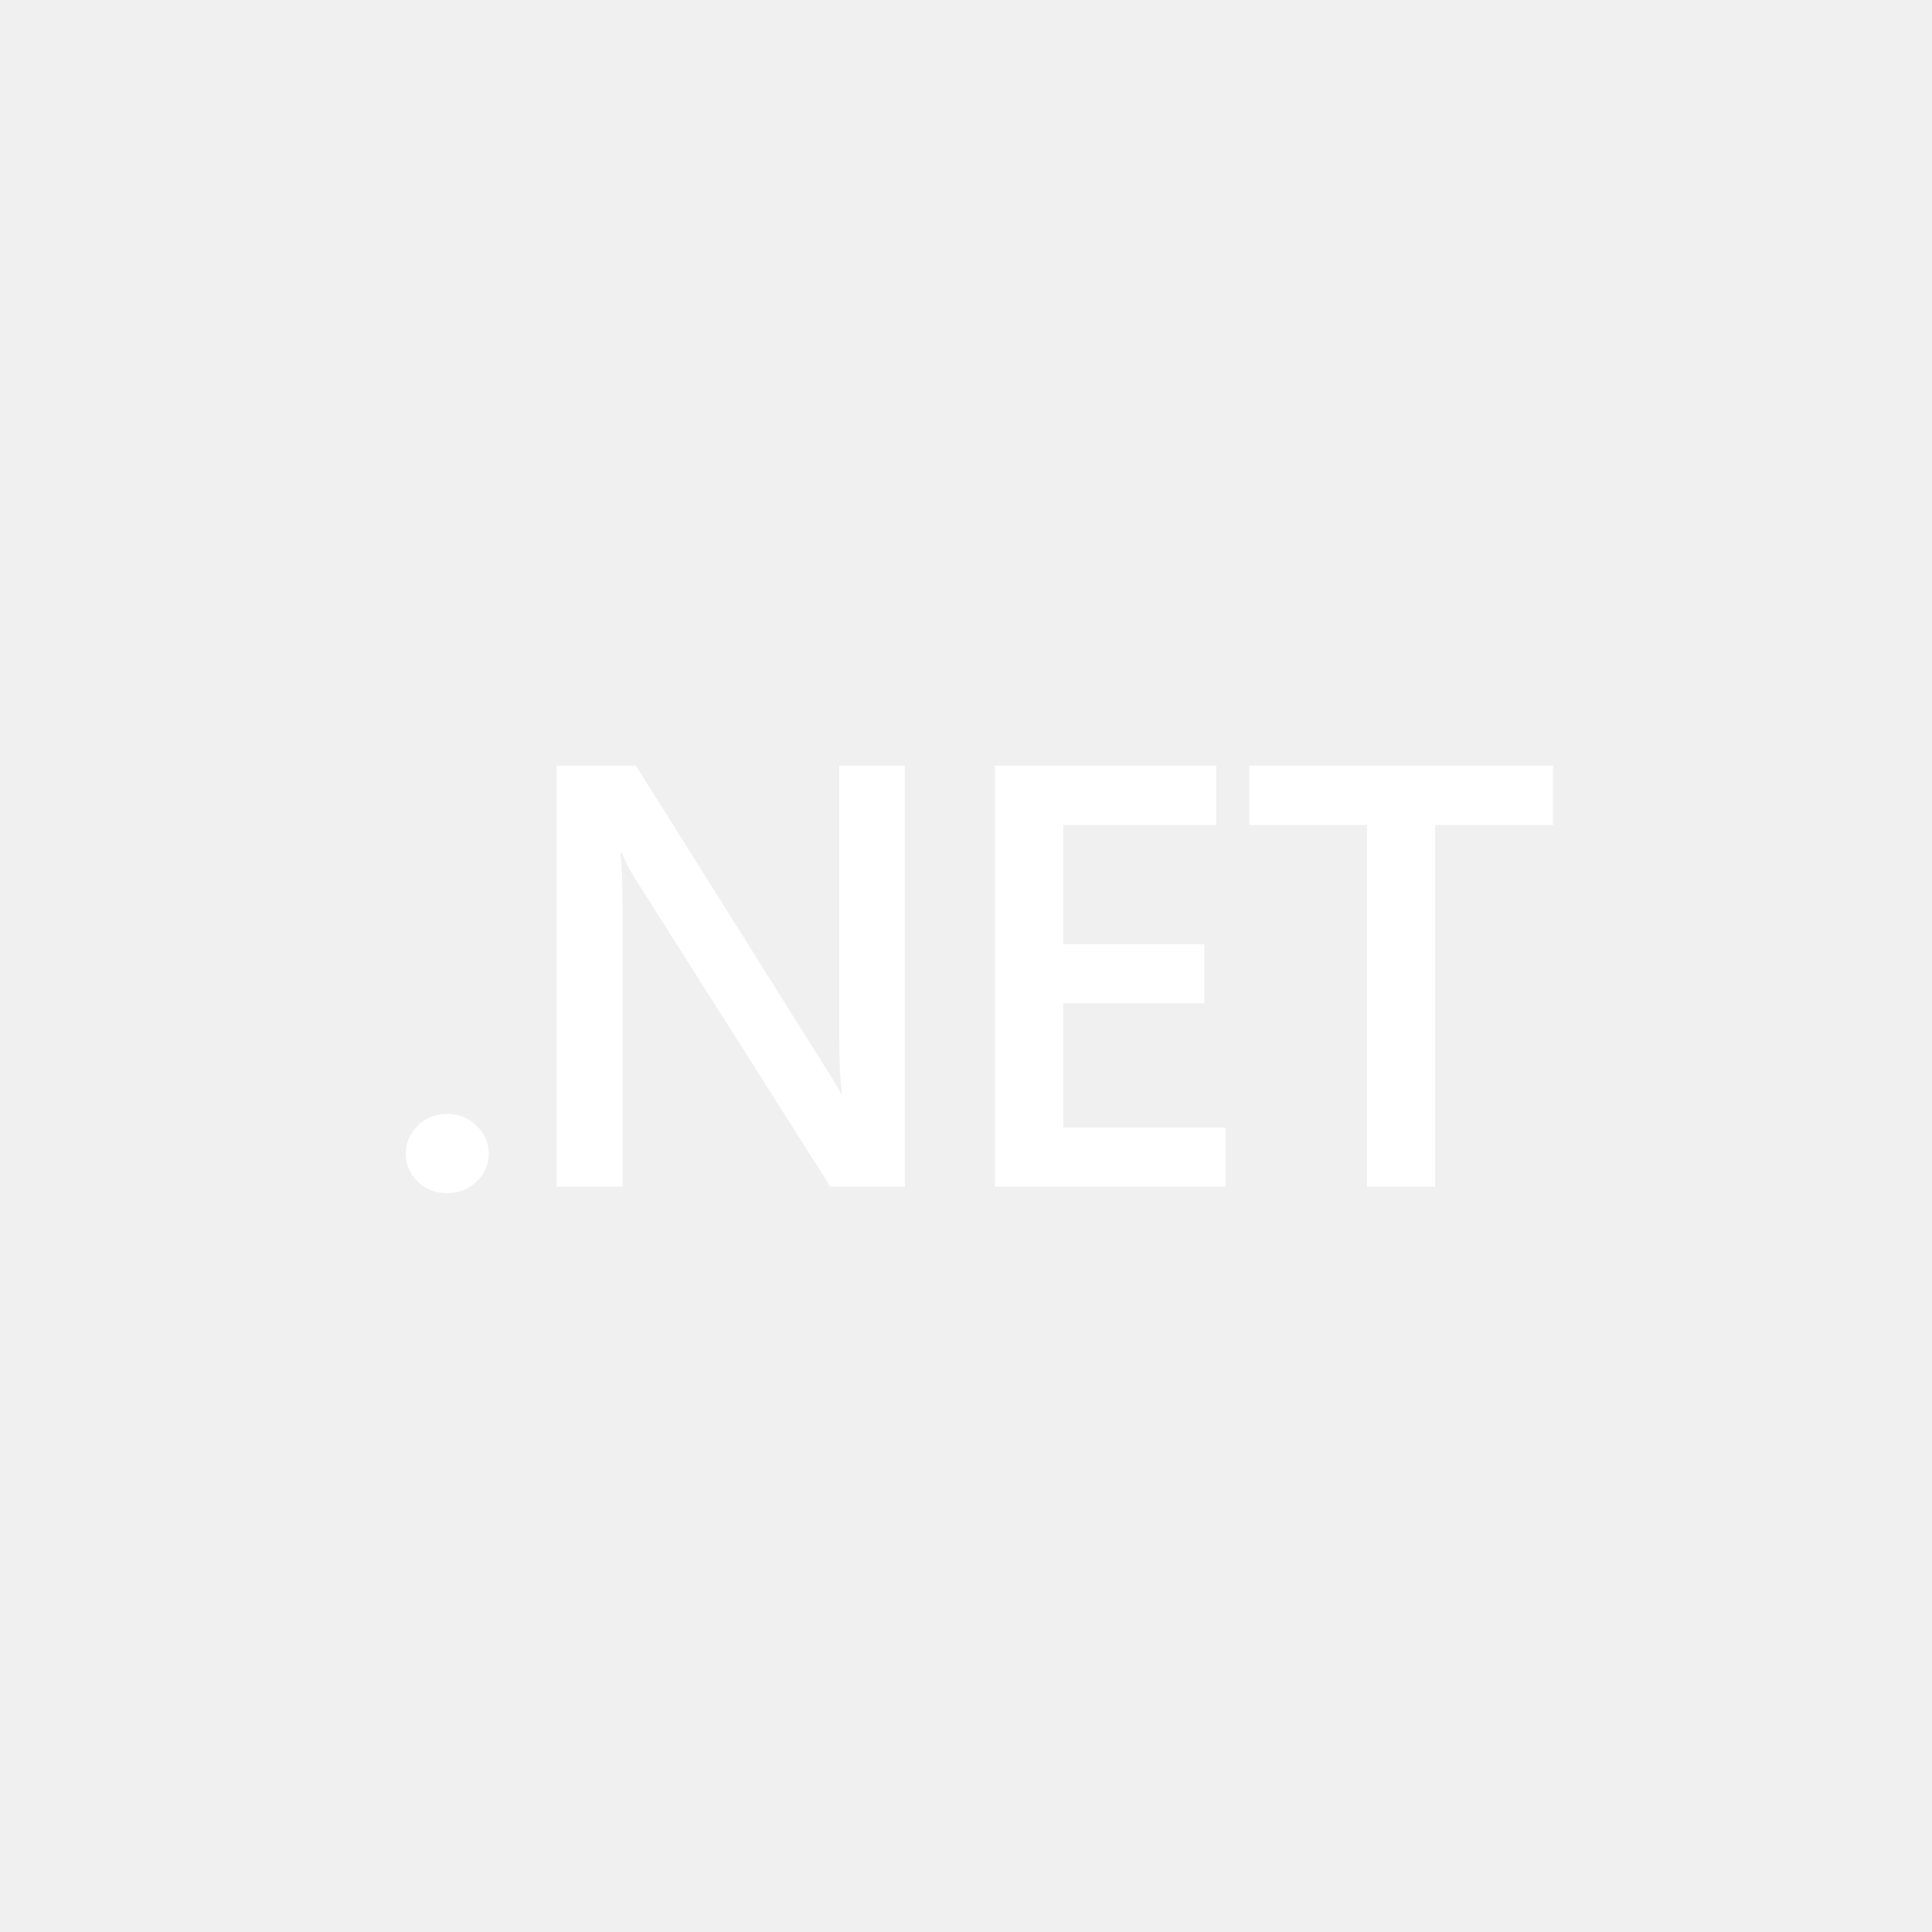
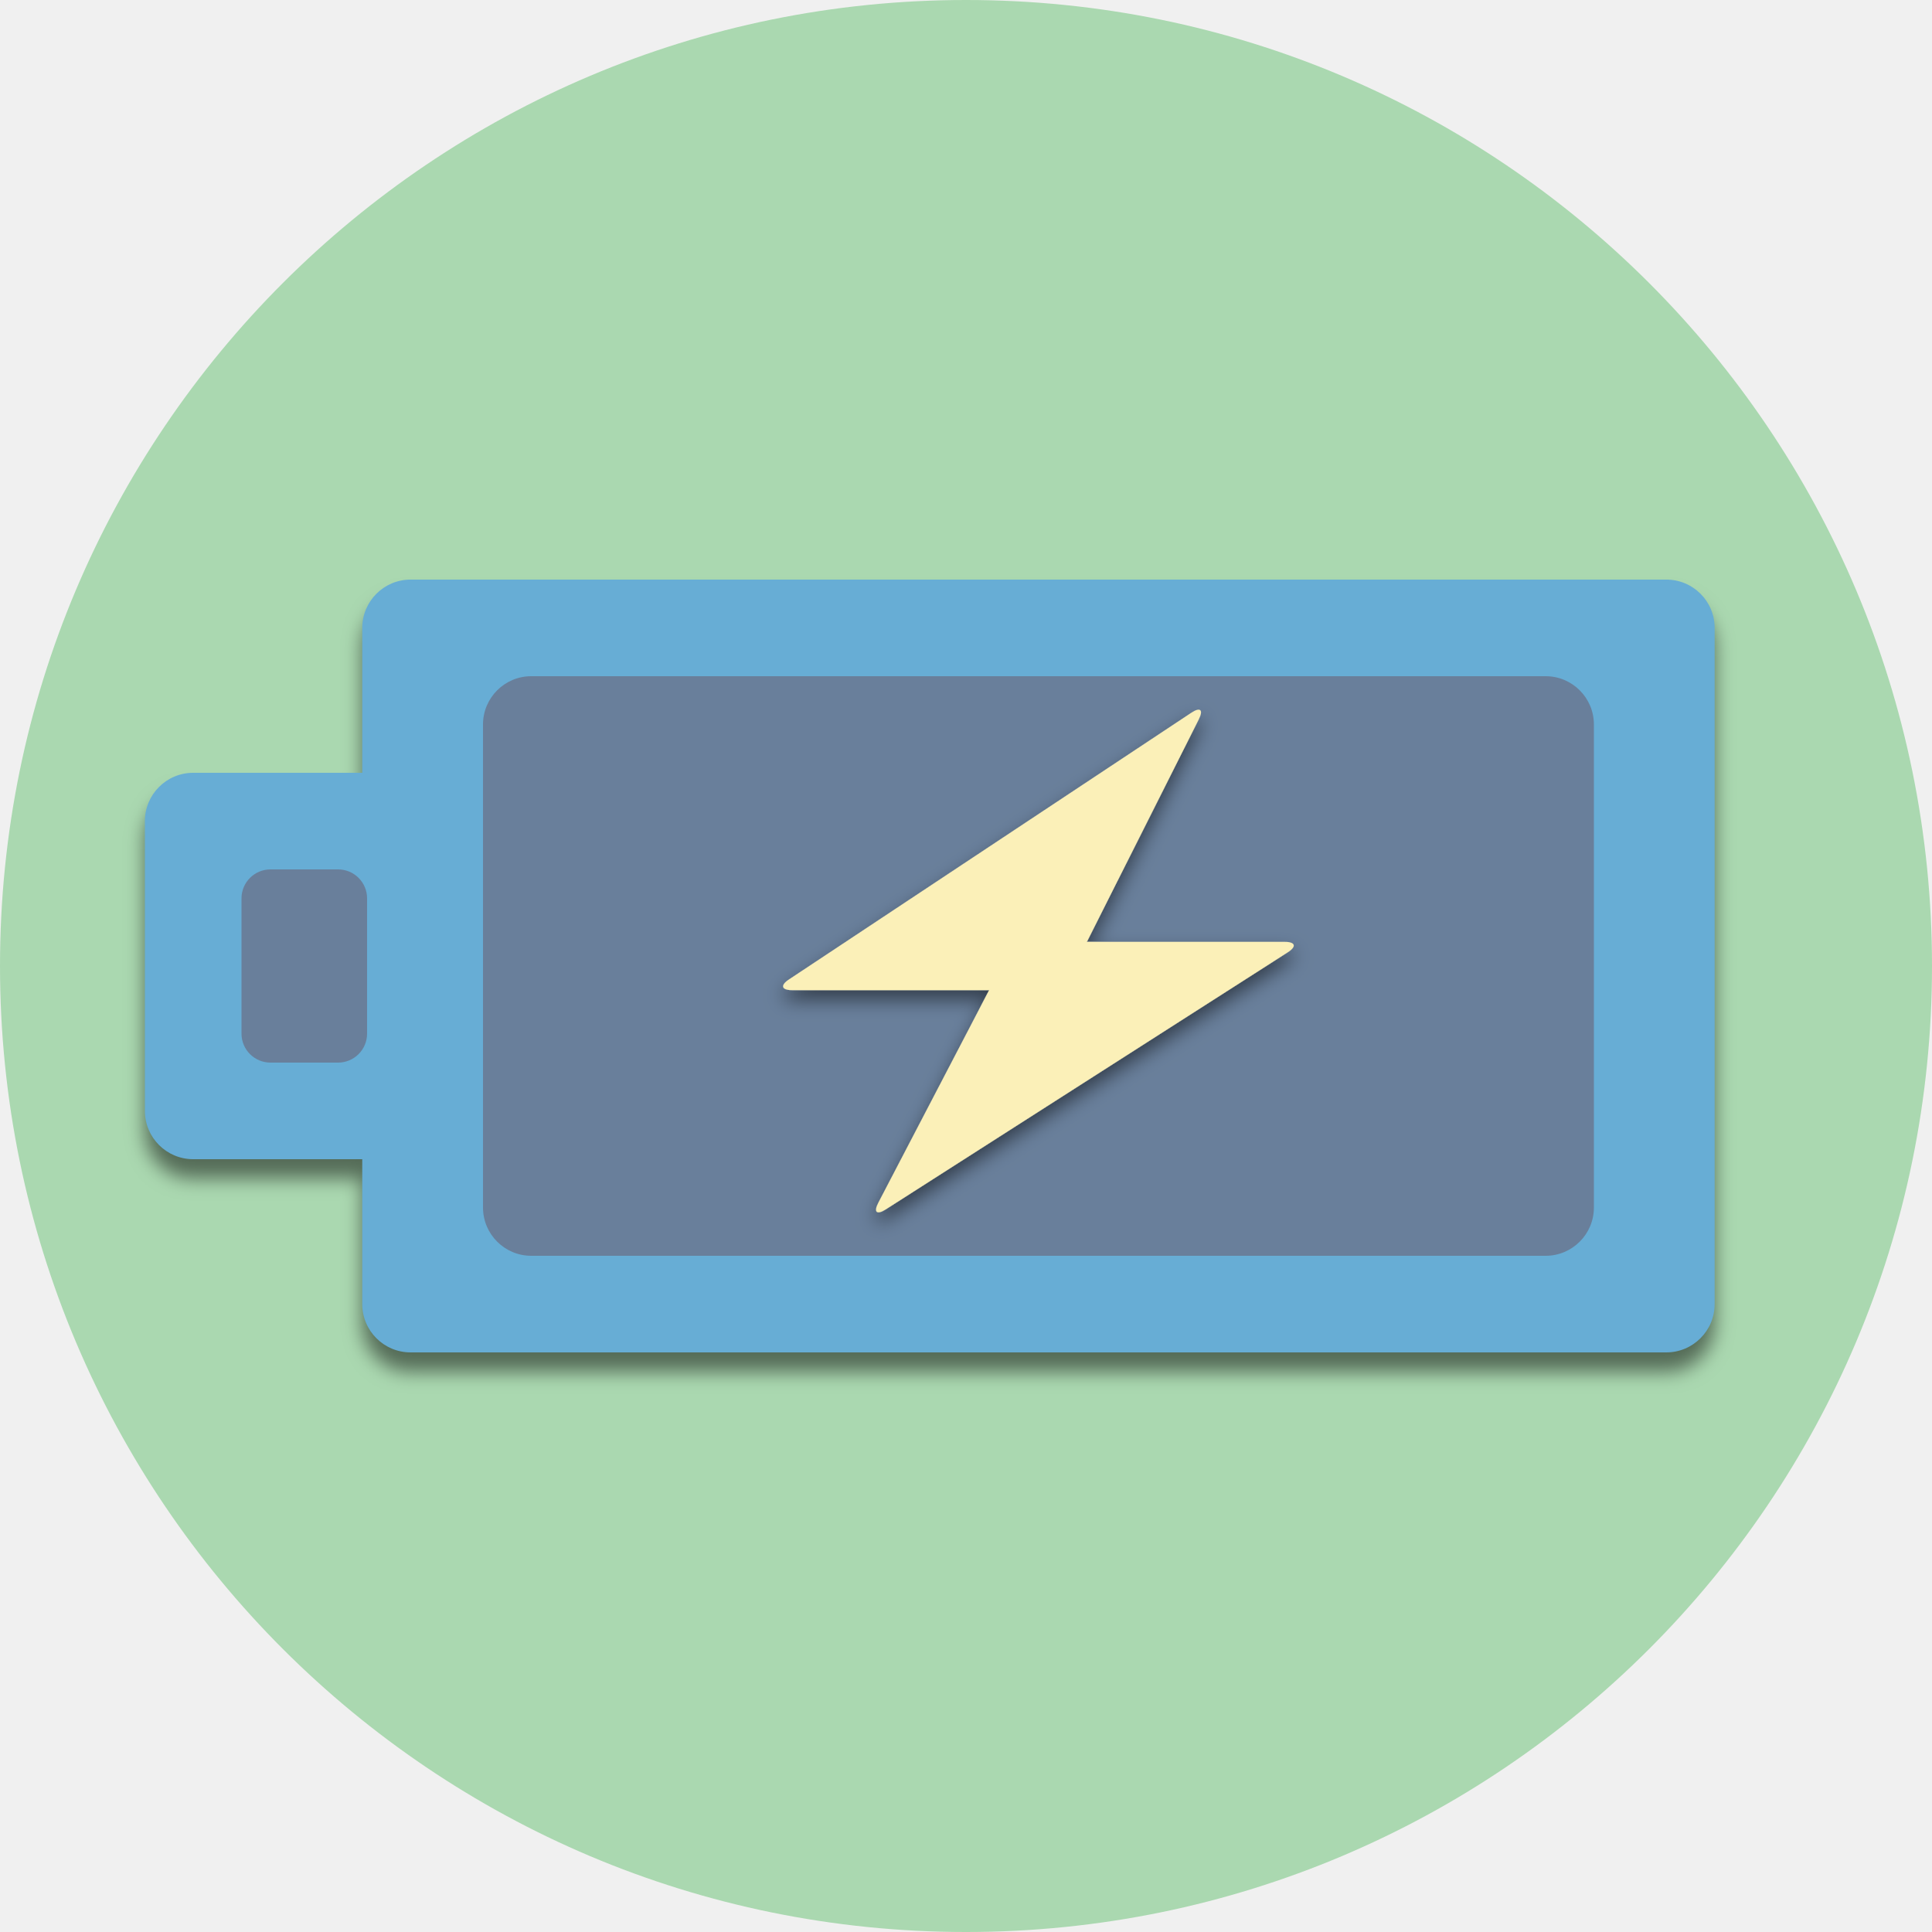
- <svg xmlns="http://www.w3.org/2000/svg" width="456" height="456" viewBox="0 0 456 456" version="1.1" xml:space="preserve" style="fill-rule:evenodd;clip-rule:evenodd;stroke-linejoin:round;stroke-miterlimit:2;">
-   <path d="m 105.5,281.609 c -2.703,0 -5.001,-0.9 -6.893,-2.702 -1.892,-1.848 -2.838,-4.042 -2.838,-6.582 0,-2.587 0.946,-4.804 2.838,-6.652 1.892,-1.848 4.19,-2.772 6.893,-2.772 2.748,0 5.068,0.924 6.96,2.772 1.937,1.848 2.906,4.064 2.906,6.652 0,2.54 -0.968,4.734 -2.906,6.582 -1.892,1.802 -4.212,2.702 -6.96,2.702 z" style="fill:#ffffff;fill-rule:nonzero;stroke-width:0.838" />
-   <path d="M 213.561,280.084 H 195.99 L 149.7,207.054 c -1.171,-1.848 -2.14,-3.765 -2.906,-5.751 h -0.406 c 0.361,2.125 0.541,6.675 0.541,13.65 v 65.132 h -15.543 v -99.36 h 18.719 l 44.737,71.298 c 1.892,2.957 3.109,4.989 3.649,6.098 h 0.27 c -0.45,-2.632 -0.676,-7.09 -0.676,-13.373 v -64.023 h 15.476 z" style="fill:#ffffff;fill-rule:nonzero;stroke-width:0.838" />
-   <path d="m 289.251,280.084 h -54.401 v -99.36 h 52.238 v 13.997 h -36.154 v 28.131 h 33.316 v 13.927 h -33.316 v 29.378 h 38.316 z" style="fill:#ffffff;fill-rule:nonzero;stroke-width:0.838" />
-   <path d="M 366.565,194.721 H 338.722 v 85.363 h -16.084 v -85.363 h -27.775 v -13.997 h 71.701 z" style="fill:#ffffff;fill-rule:nonzero;stroke-width:0.838" />
+ <svg xmlns="http://www.w3.org/2000/svg" xmlns:xlink="http://www.w3.org/1999/xlink" height="400px" version="1.1" viewBox="0 0 400 400" width="400px">
+   <defs>
+     <path d="M75,160 L39.998,160 C34.481,160 30,164.473 30,169.99 L30,230.01 C30,235.527 34.476,240 39.998,240 L75,240 L75,269.991 C75,275.533 79.48,280 85.007,280 L344.993,280 C350.517,280 355,275.519 355,269.991 L355,130.009 C355,124.467 350.52,120 344.993,120 L85.007,120 C79.483,120 75,124.481 75,130.009 L75,160 L75,160 Z" id="path-1" />
+     <filter filterUnits="objectBoundingBox" height="200%" id="filter-2" width="200%" x="-50%" y="-50%">
+       <feOffset dx="0" dy="4" in="SourceAlpha" result="shadowOffsetOuter1" />
+       <feGaussianBlur in="shadowOffsetOuter1" result="shadowBlurOuter1" stdDeviation="2" />
+       <feColorMatrix in="shadowBlurOuter1" type="matrix" values="0 0 0 0 0   0 0 0 0 0   0 0 0 0 0  0 0 0 0.5 0" />
+     </filter>
+     <filter filterUnits="objectBoundingBox" height="200%" id="filter-3" width="200%" x="-50%" y="-50%">
+       <feOffset dx="0" dy="2" in="SourceAlpha" result="shadowOffsetOuter1" />
+       <feGaussianBlur in="shadowOffsetOuter1" result="shadowBlurOuter1" stdDeviation="2" />
+       <feColorMatrix in="shadowBlurOuter1" result="shadowMatrixOuter1" type="matrix" values="0 0 0 0 0   0 0 0 0 0   0 0 0 0 0  0 0 0 0.5 0" />
+       <feMerge>
+         <feMergeNode in="shadowMatrixOuter1" />
+         <feMergeNode in="SourceGraphic" />
+       </feMerge>
+     </filter>
+   </defs>
+   <g fill="none" fill-rule="evenodd" id="Page-1" stroke="none" stroke-width="1">
+     <g id="battery">
+       <path d="M200,400 C310.457,400 400,310.457 400,200 C400,89.543 310.457,0 200,0 C89.543,0 0,89.543 0,200 C0,310.457 89.543,400 200,400 Z" fill="#AAD8B0" id="Oval-6" />
+       <g id="Combined-Shape">
+         <use fill="black" fill-opacity="1" filter="url(#filter-2)" xlink:href="#path-1" />
+         <use fill="#67ADD5" fill-rule="evenodd" xlink:href="#path-1" />
+       </g>
+       <rect fill="#697F9B" height="120" id="Rectangle-44" rx="10" width="230" x="100" y="140" />
+       <g fill="#FBF0B8" filter="url(#filter-3)" id="lightning" transform="translate(162, 146)">
+         <path d="M46.152,52.546 C47.172,50.588 49.796,49 52.007,49 L103.993,49 C106.206,49 106.494,49.963 104.636,51.151 L21.364,104.405 C19.506,105.593 18.826,104.972 19.848,103.01 L46.152,52.546 Z" id="Rectangle-42" />
+         <path d="M26.986,4.502 C27.979,2.528 30.579,0.927 32.79,0.927 L84.777,0.927 C86.99,0.927 87.297,1.913 85.447,3.139 L2.121,58.369 C0.278,59.591 -0.414,58.986 0.582,57.006 L26.986,4.502 Z" id="Rectangle-42" transform="translate(43.39188, 29.96356) scale(-1, -1) translate(-43.39188, -29.96356) " />
+       </g>
+       <rect fill="#697F9B" height="40" id="Rectangle-45" rx="6" width="26" x="50" y="180" />
+     </g>
+   </g>
</svg>
